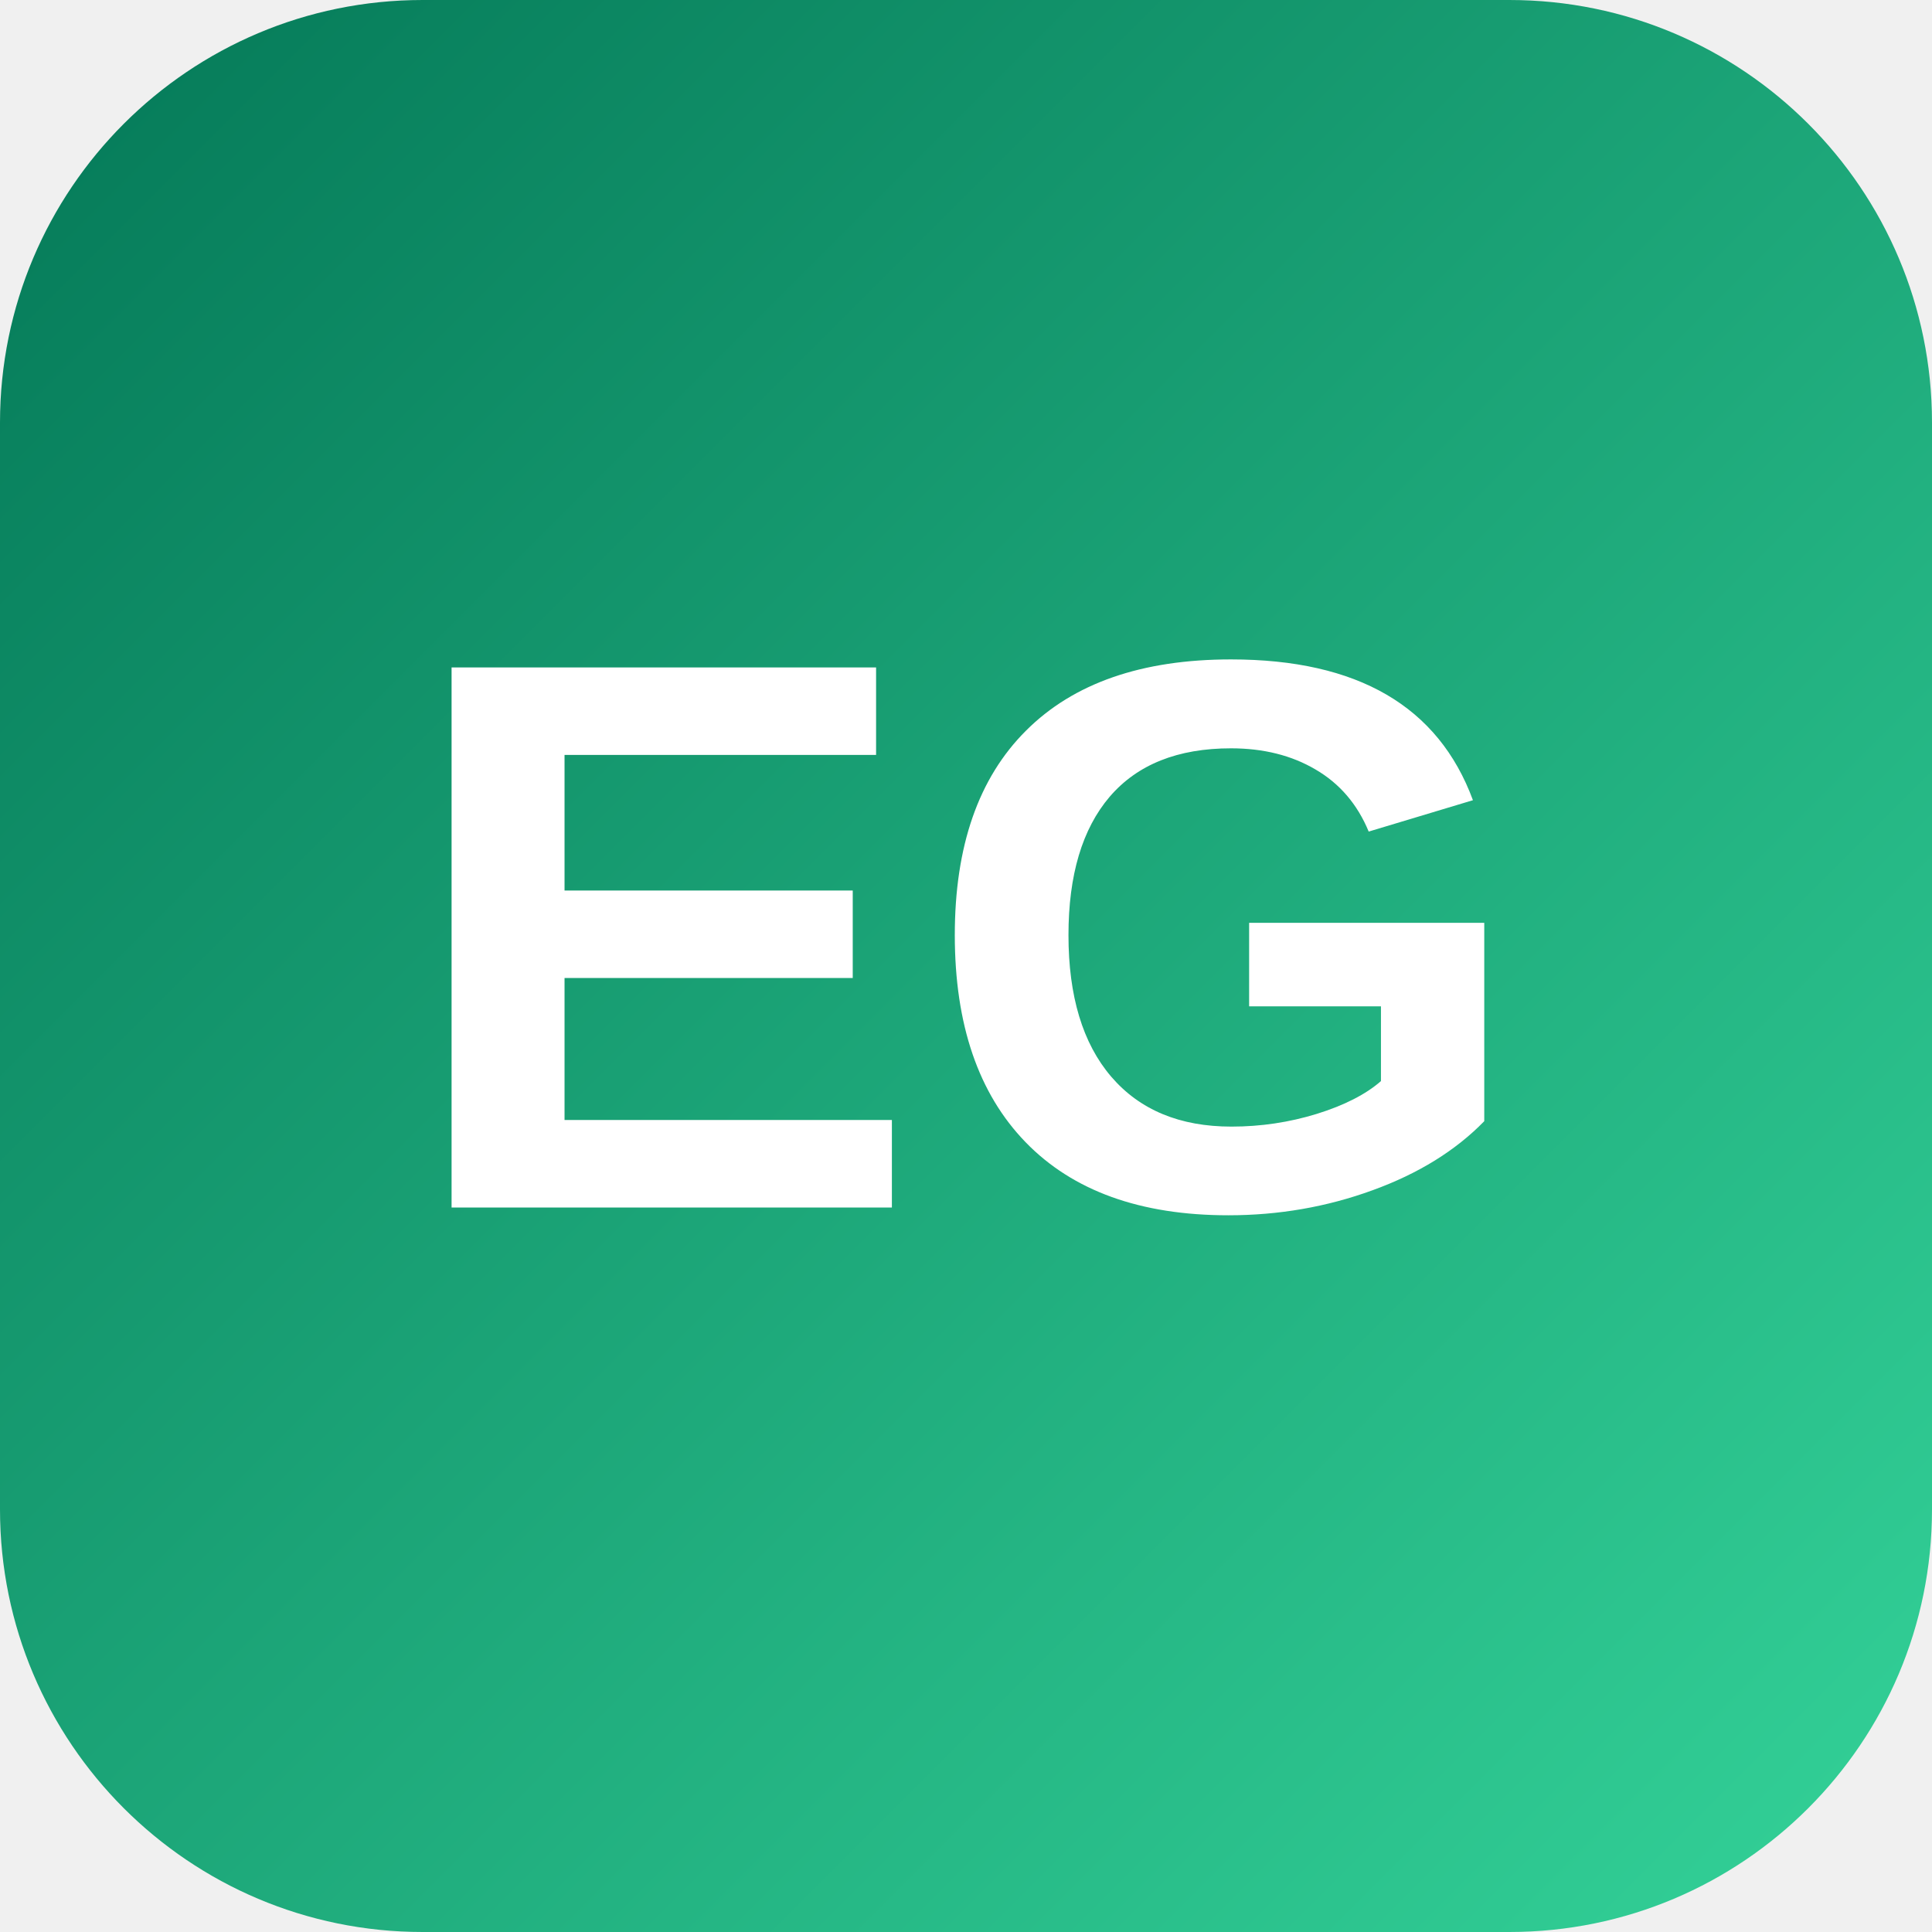
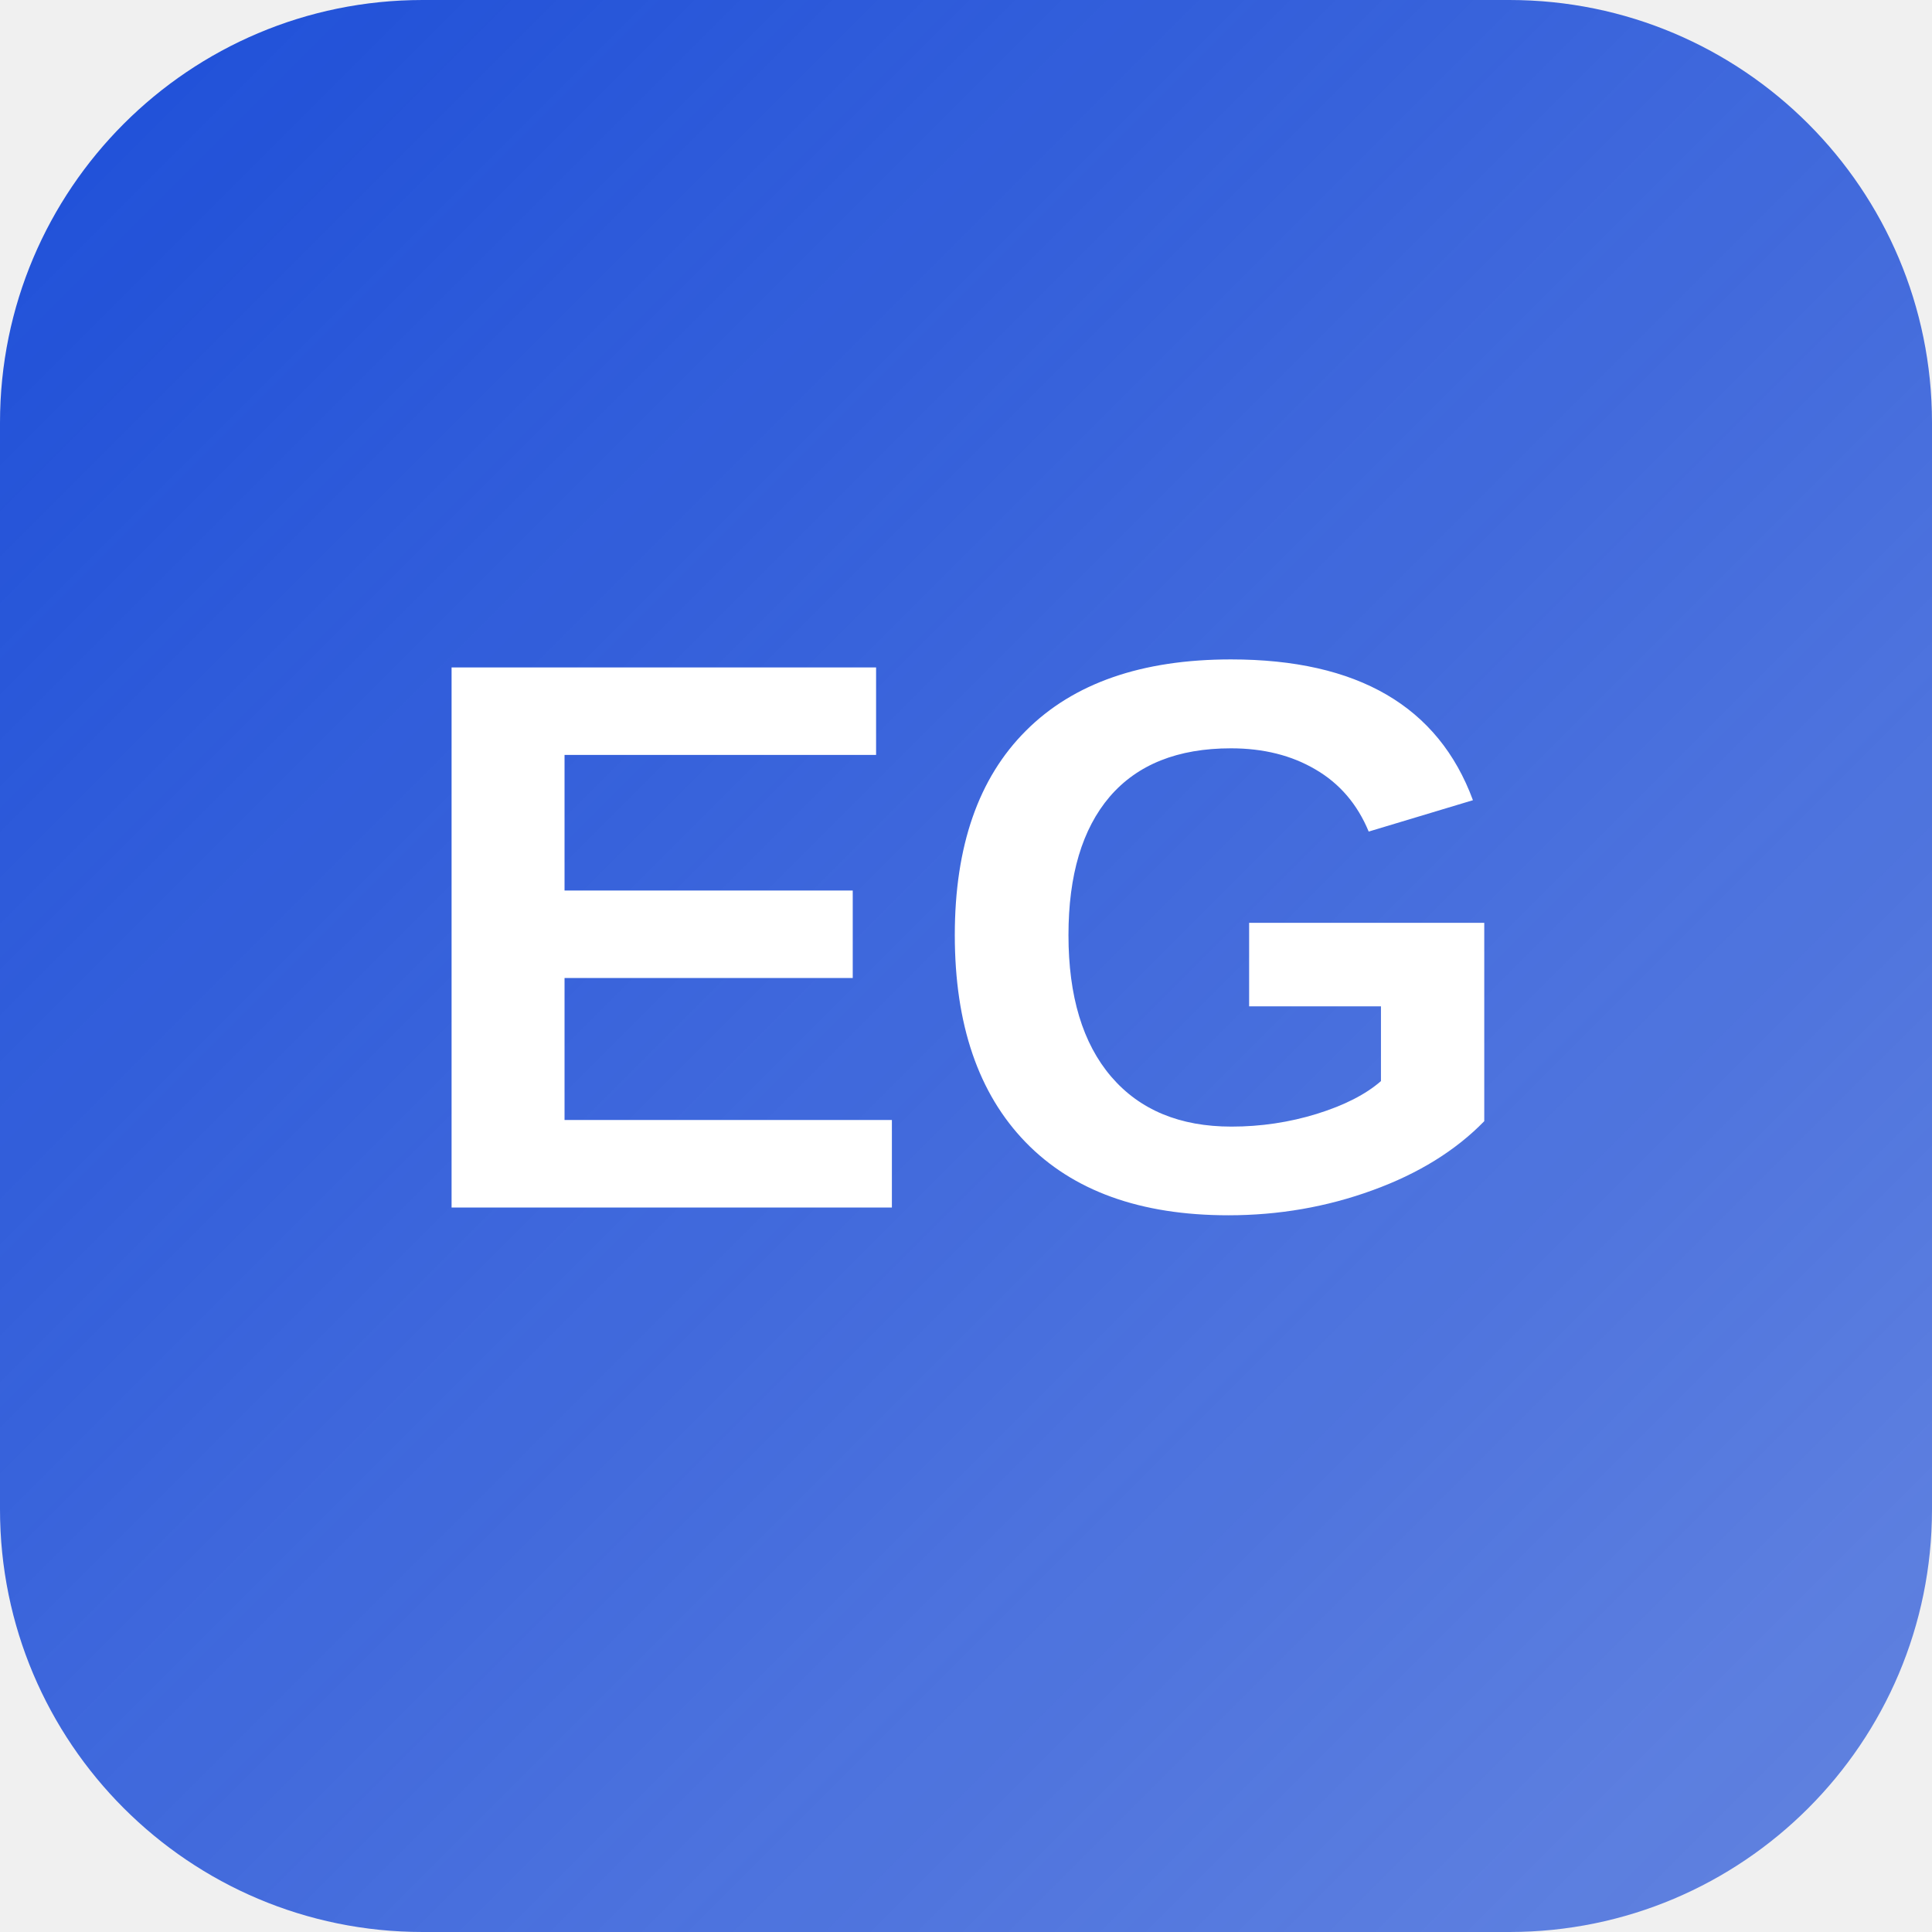
<svg xmlns="http://www.w3.org/2000/svg" viewBox="0 0 128 128" role="img" aria-label="Logo Escola Global Idiomas">
  <defs>
    <linearGradient id="g" x1="0" y1="0" x2="1" y2="1">
-       <stop offset="0" stop-color="#047857" />
-       <stop offset="1" stop-color="#34d399" />
+       <stop offset="0" stop-color="#1d4ed8" />
+       <stop offset="1" stop-color="#1d4ed8aa" />
    </linearGradient>
  </defs>
  <rect width="128" height="128" rx="28" fill="url(#g)" />
  <text x="64" y="80" font-family="Arial,Helvetica,sans-serif" font-size="52" font-weight="700" text-anchor="middle" fill="#fff">EG</text>
</svg>
